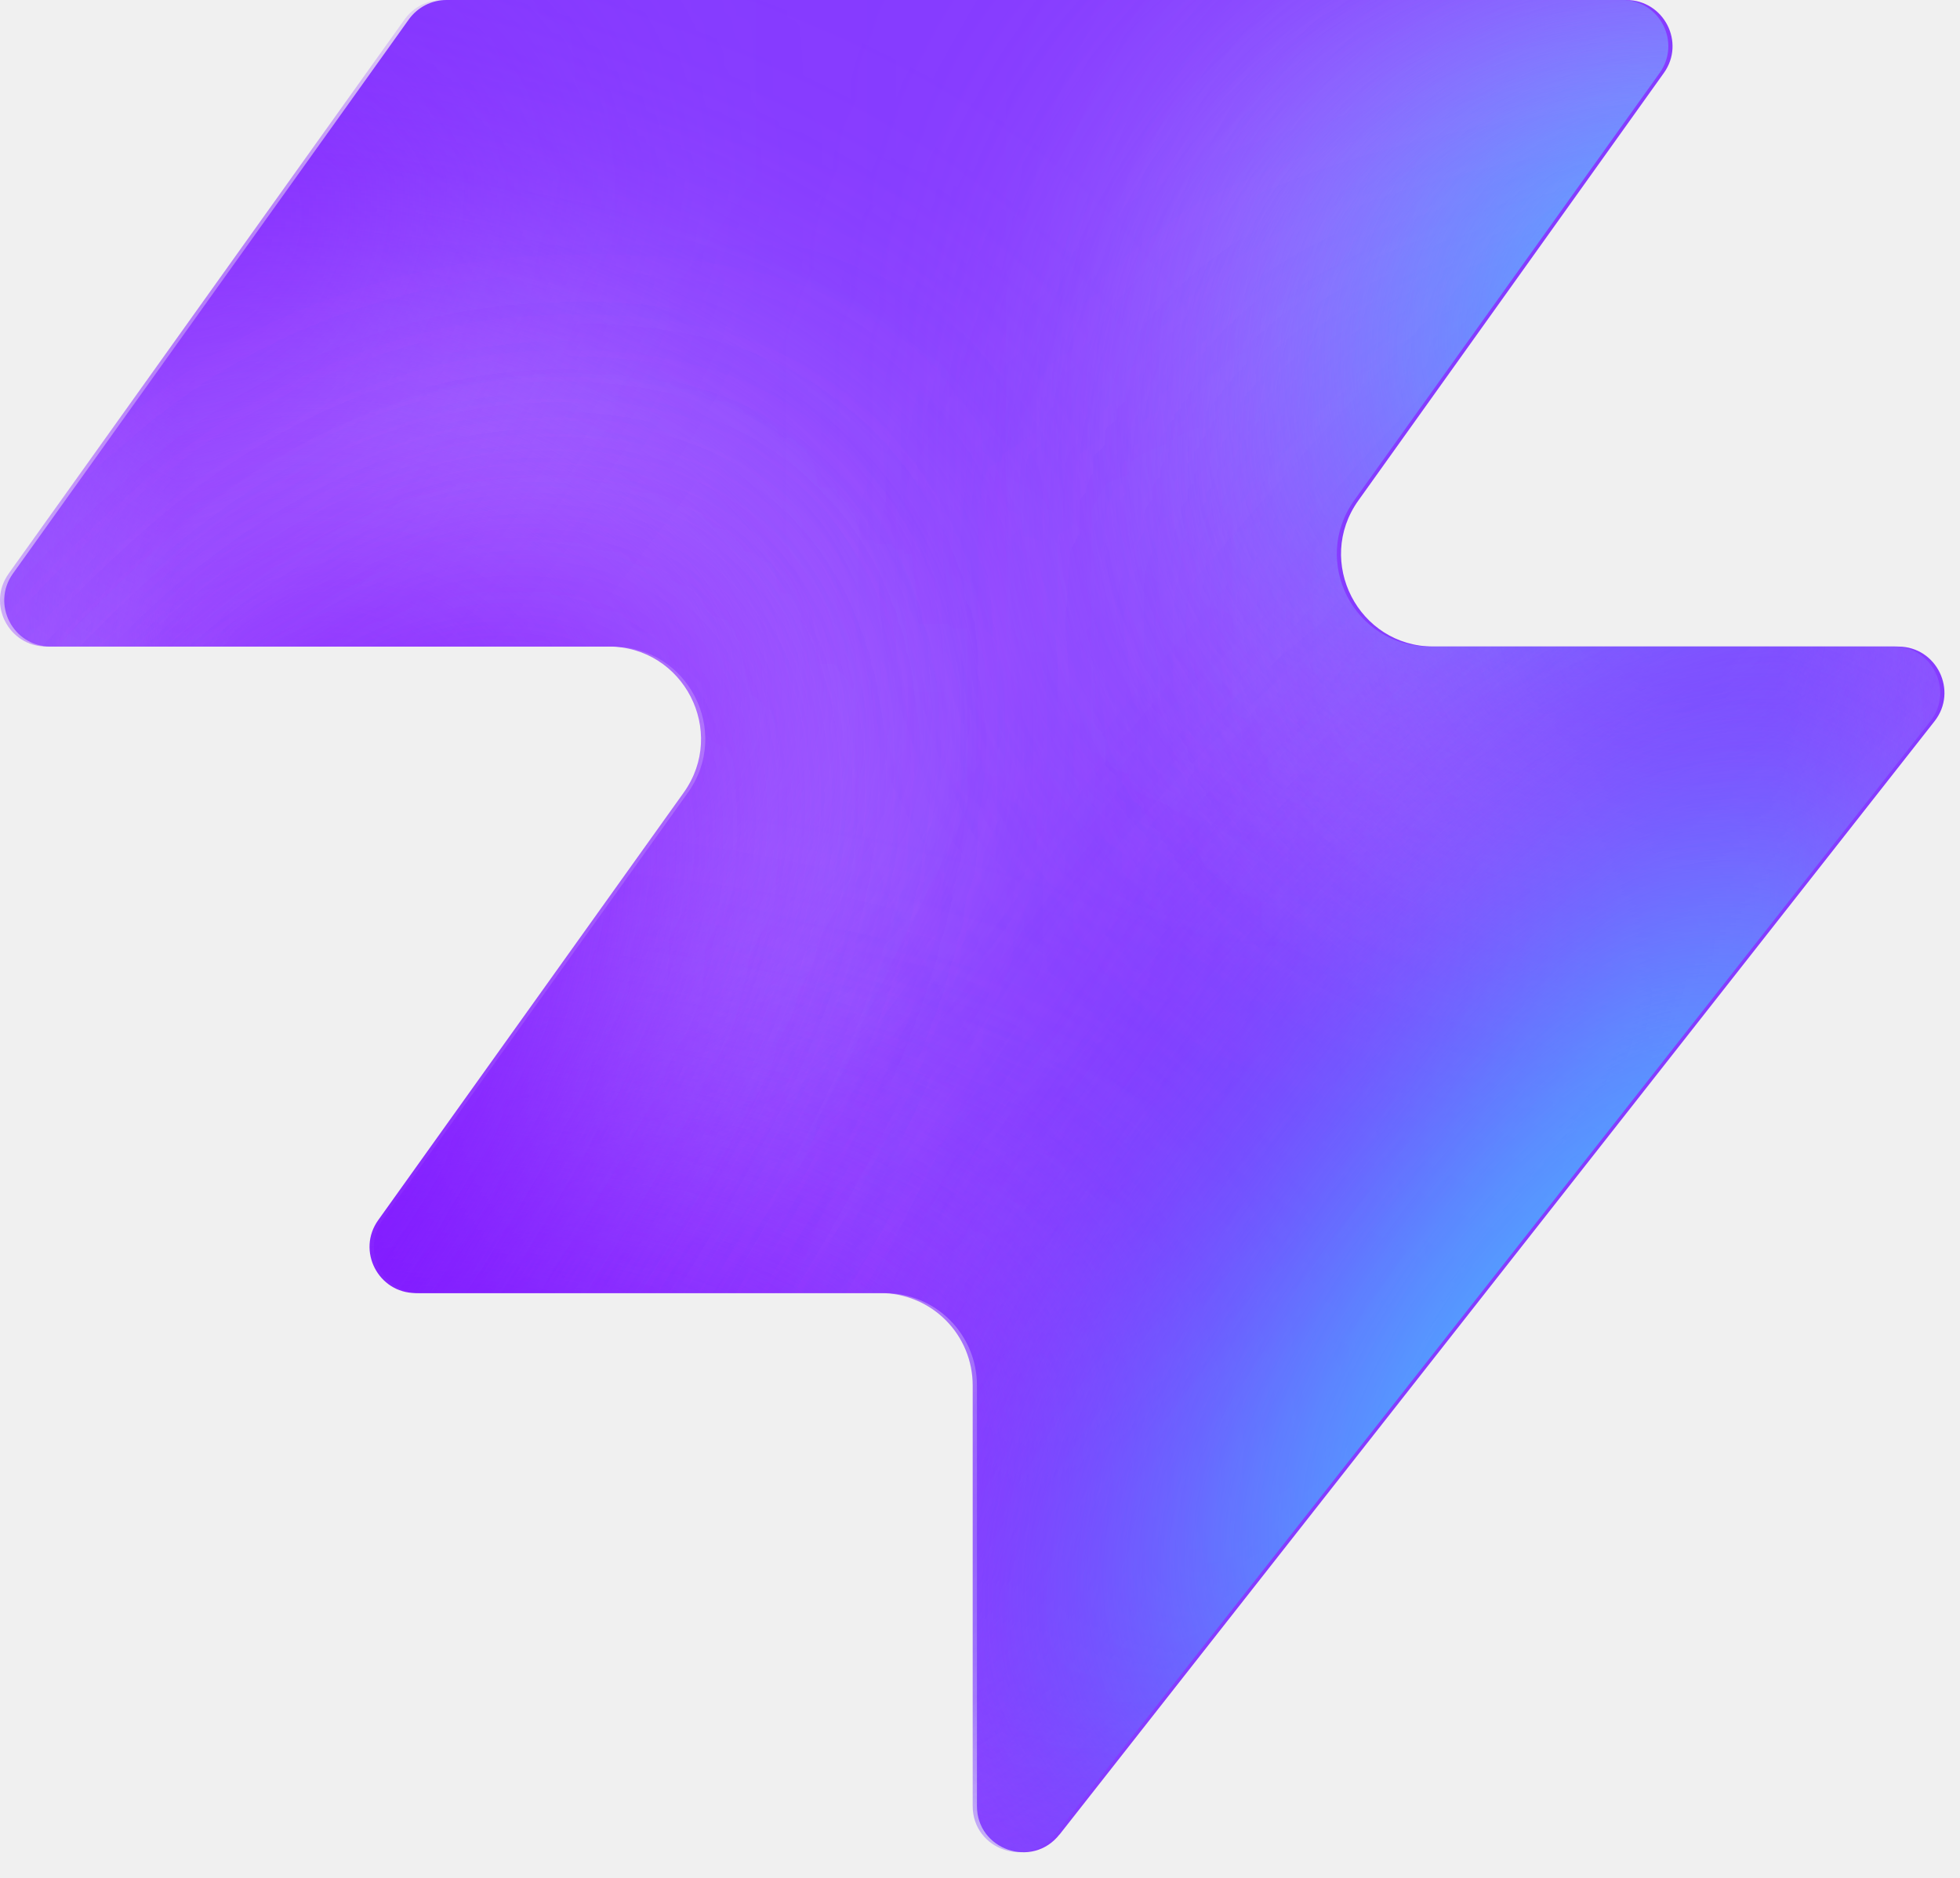
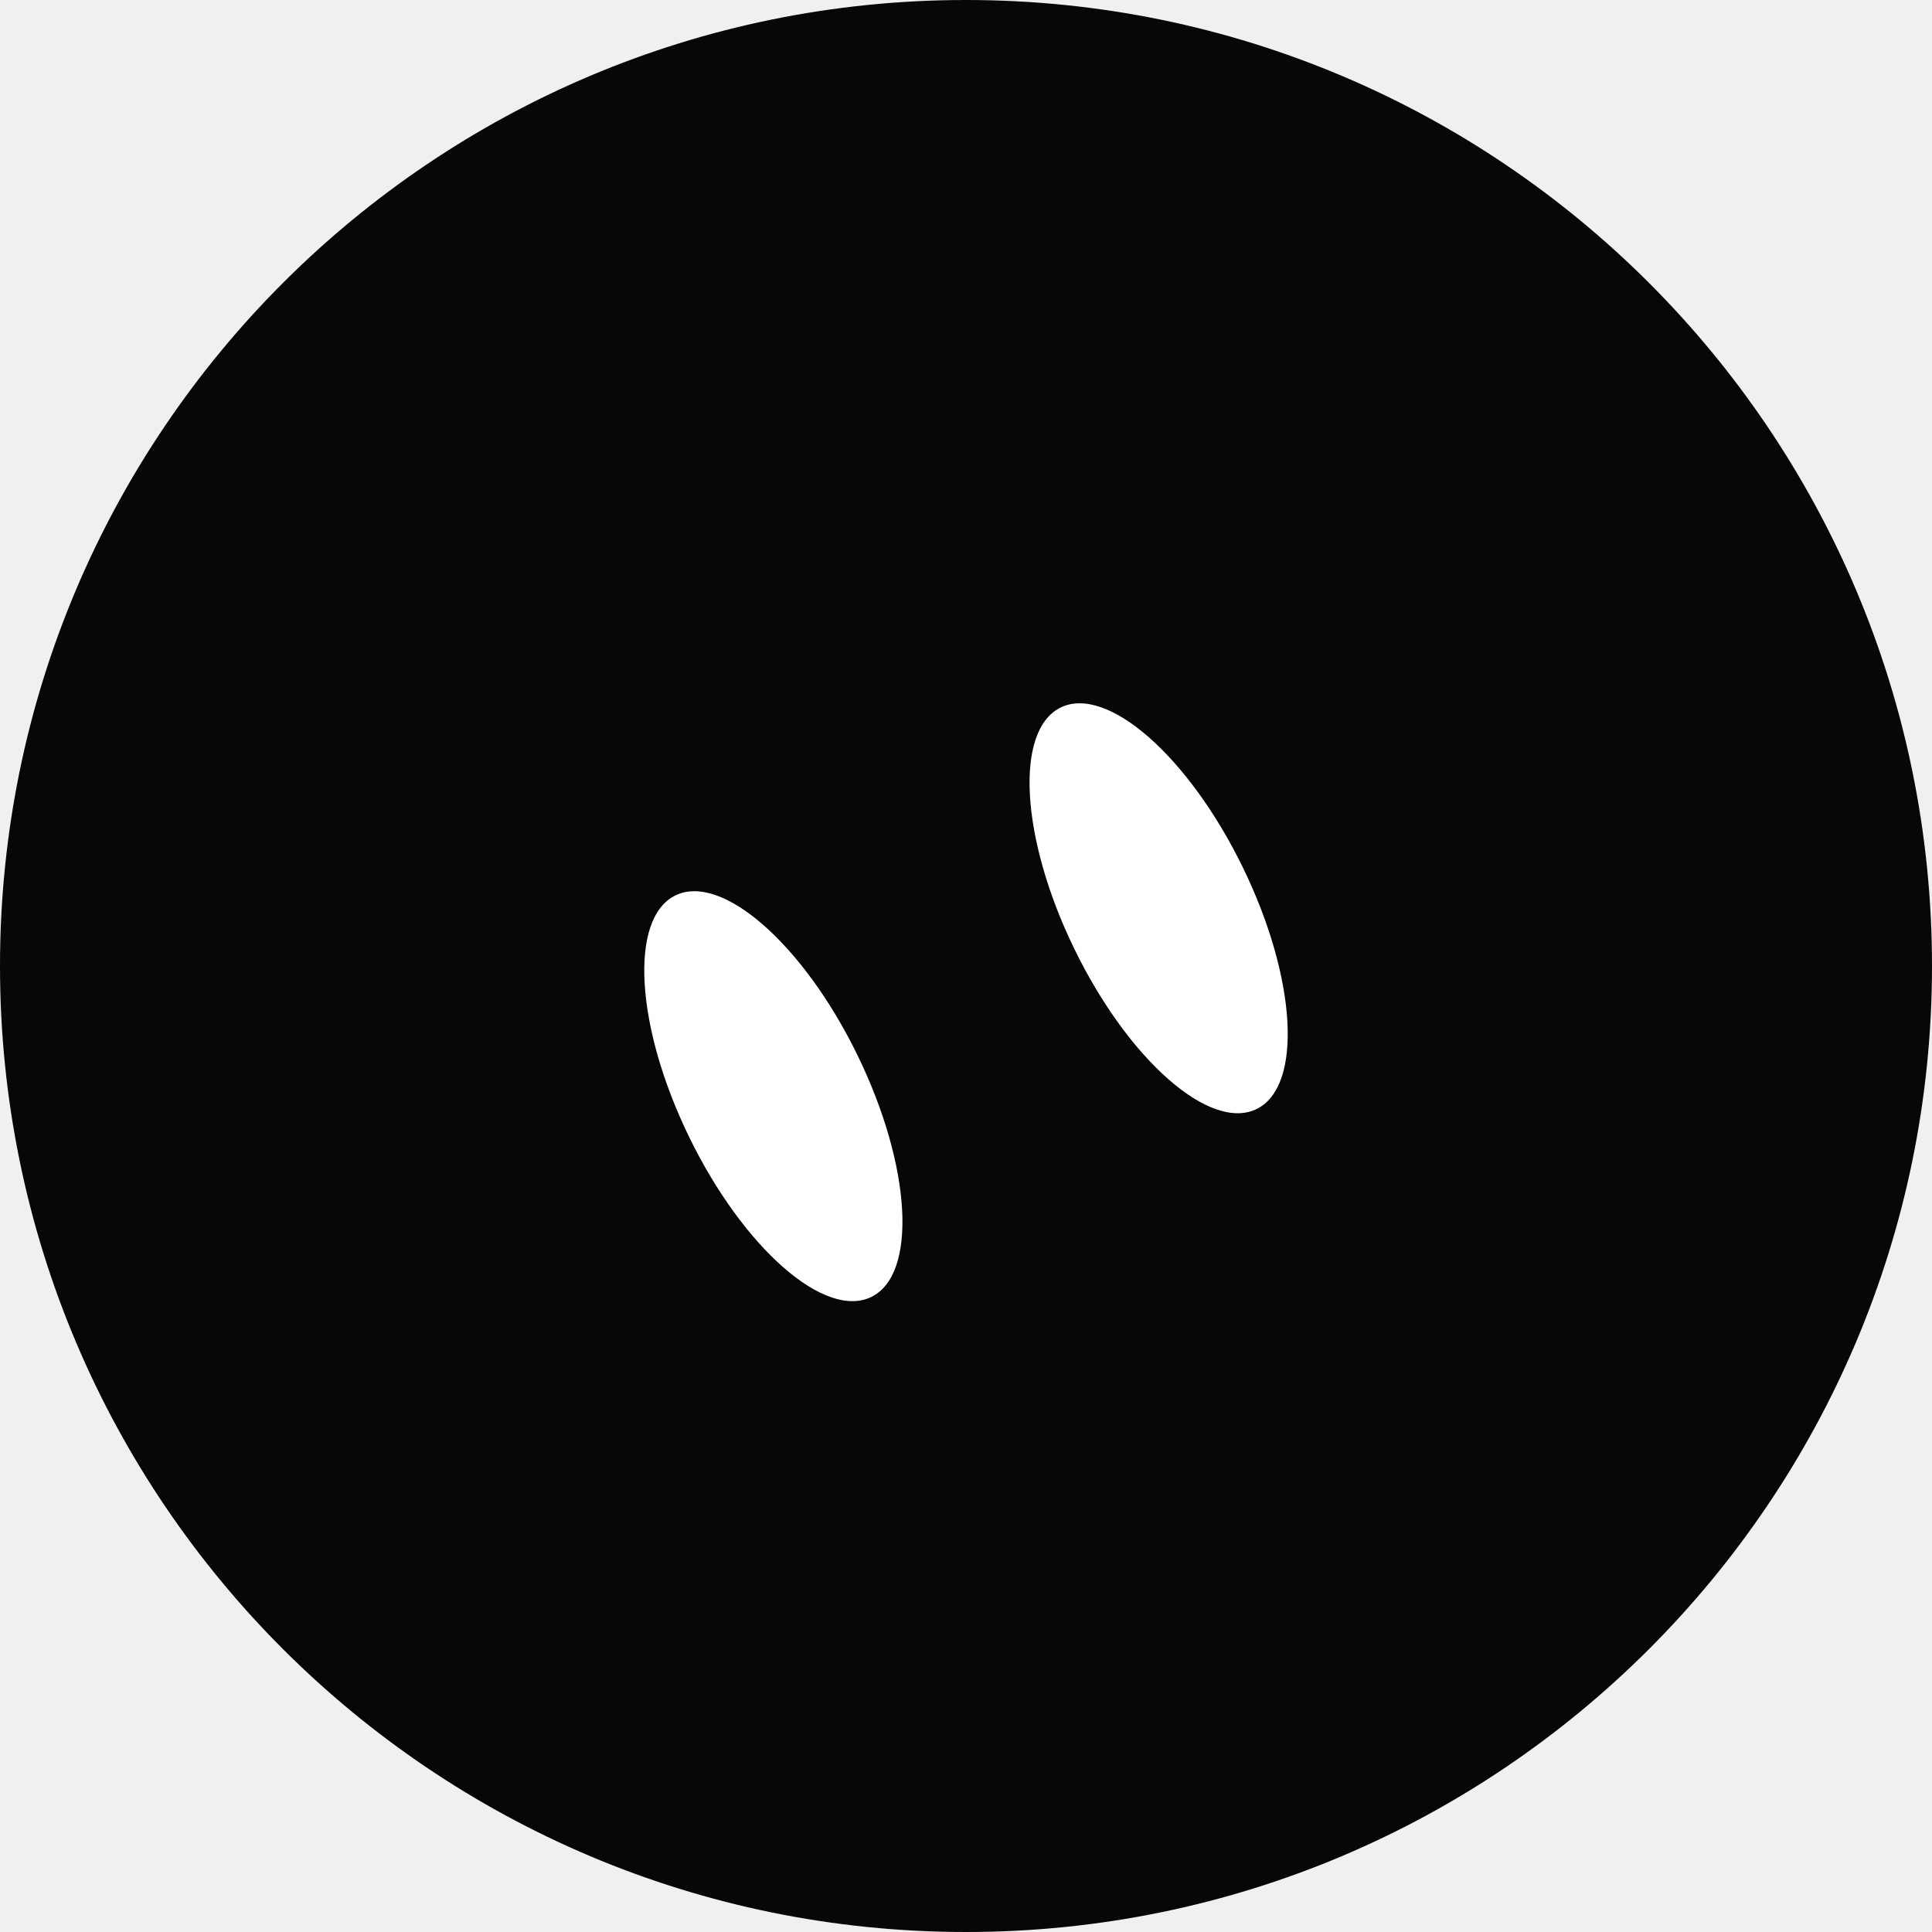
- <svg xmlns="http://www.w3.org/2000/svg" width="48" height="46" fill="none" viewBox="0 0 48 46">
-   <path fill="#863bff" d="M25.946 44.938c-.664.845-2.021.375-2.021-.698V33.937a2.26 2.26 0 0 0-2.262-2.262H10.287c-.92 0-1.456-1.04-.92-1.788l7.48-10.471c1.07-1.497 0-3.578-1.842-3.578H1.237c-.92 0-1.456-1.04-.92-1.788L10.013.474c.214-.297.556-.474.92-.474h28.894c.92 0 1.456 1.04.92 1.788l-7.48 10.471c-1.07 1.498 0 3.579 1.842 3.579h11.377c.943 0 1.473 1.088.89 1.83L25.947 44.94z" style="fill:#863bff;fill:color(display-p3 .525 .23 1);fill-opacity:1" />
-   <mask id="a" width="48" height="46" x="0" y="0" maskUnits="userSpaceOnUse" style="mask-type:alpha">
-     <path fill="#000" d="M25.842 44.938c-.664.844-2.021.375-2.021-.698V33.937a2.26 2.26 0 0 0-2.262-2.262H10.183c-.92 0-1.456-1.04-.92-1.788l7.48-10.471c1.07-1.498 0-3.579-1.842-3.579H1.133c-.92 0-1.456-1.04-.92-1.787L9.91.473c.214-.297.556-.474.92-.474h28.894c.92 0 1.456 1.04.92 1.788l-7.48 10.471c-1.07 1.498 0 3.578 1.842 3.578h11.377c.943 0 1.473 1.088.89 1.832L25.843 44.94z" style="fill:#000;fill-opacity:1" />
-   </mask>
-   <g mask="url(#a)">
-     <g filter="url(#b)">
-       <ellipse cx="5.508" cy="14.704" fill="#ede6ff" rx="5.508" ry="14.704" style="fill:#ede6ff;fill:color(display-p3 .927 .903 1);fill-opacity:1" transform="matrix(.00324 1 1 -.00324 -4.47 31.516)" />
-     </g>
-     <g filter="url(#c)">
-       <ellipse cx="10.399" cy="29.851" fill="#ede6ff" rx="10.399" ry="29.851" style="fill:#ede6ff;fill:color(display-p3 .927 .903 1);fill-opacity:1" transform="matrix(.00324 1 1 -.00324 -39.328 7.883)" />
-     </g>
-     <g filter="url(#d)">
-       <ellipse cx="5.508" cy="30.487" fill="#7e14ff" rx="5.508" ry="30.487" style="fill:#7e14ff;fill:color(display-p3 .492 .077 1);fill-opacity:1" transform="rotate(89.814 -25.913 -14.639)scale(1 -1)" />
-     </g>
-     <g filter="url(#e)">
-       <ellipse cx="5.508" cy="30.599" fill="#7e14ff" rx="5.508" ry="30.599" style="fill:#7e14ff;fill:color(display-p3 .492 .077 1);fill-opacity:1" transform="rotate(89.814 -32.644 -3.334)scale(1 -1)" />
-     </g>
-     <g filter="url(#f)">
-       <ellipse cx="5.508" cy="30.599" fill="#7e14ff" rx="5.508" ry="30.599" style="fill:#7e14ff;fill:color(display-p3 .492 .077 1);fill-opacity:1" transform="matrix(.00324 1 1 -.00324 -34.34 30.47)" />
-     </g>
-     <g filter="url(#g)">
-       <ellipse cx="14.072" cy="22.078" fill="#ede6ff" rx="14.072" ry="22.078" style="fill:#ede6ff;fill:color(display-p3 .927 .903 1);fill-opacity:1" transform="rotate(93.35 24.506 48.493)scale(-1 1)" />
-     </g>
-     <g filter="url(#h)">
-       <ellipse cx="3.47" cy="21.501" fill="#7e14ff" rx="3.47" ry="21.501" style="fill:#7e14ff;fill:color(display-p3 .492 .077 1);fill-opacity:1" transform="rotate(89.009 28.708 47.59)scale(-1 1)" />
-     </g>
-     <g filter="url(#i)">
-       <ellipse cx="3.47" cy="21.501" fill="#7e14ff" rx="3.47" ry="21.501" style="fill:#7e14ff;fill:color(display-p3 .492 .077 1);fill-opacity:1" transform="rotate(89.009 28.708 47.59)scale(-1 1)" />
-     </g>
-     <g filter="url(#j)">
-       <ellipse cx=".387" cy="8.972" fill="#7e14ff" rx="4.407" ry="29.108" style="fill:#7e14ff;fill:color(display-p3 .492 .077 1);fill-opacity:1" transform="rotate(39.51 .387 8.972)" />
-     </g>
-     <g filter="url(#k)">
-       <ellipse cx="47.523" cy="-6.092" fill="#7e14ff" rx="4.407" ry="29.108" style="fill:#7e14ff;fill:color(display-p3 .492 .077 1);fill-opacity:1" transform="rotate(37.892 47.523 -6.092)" />
-     </g>
-     <g filter="url(#l)">
-       <ellipse cx="41.412" cy="6.333" fill="#47bfff" rx="5.971" ry="9.665" style="fill:#47bfff;fill:color(display-p3 .28 .748 1);fill-opacity:1" transform="rotate(37.892 41.412 6.333)" />
-     </g>
-     <g filter="url(#m)">
-       <ellipse cx="-1.879" cy="38.332" fill="#7e14ff" rx="4.407" ry="29.108" style="fill:#7e14ff;fill:color(display-p3 .492 .077 1);fill-opacity:1" transform="rotate(37.892 -1.88 38.332)" />
-     </g>
-     <g filter="url(#n)">
-       <ellipse cx="-1.879" cy="38.332" fill="#7e14ff" rx="4.407" ry="29.108" style="fill:#7e14ff;fill:color(display-p3 .492 .077 1);fill-opacity:1" transform="rotate(37.892 -1.88 38.332)" />
-     </g>
-     <g filter="url(#o)">
-       <ellipse cx="35.651" cy="29.907" fill="#7e14ff" rx="4.407" ry="29.108" style="fill:#7e14ff;fill:color(display-p3 .492 .077 1);fill-opacity:1" transform="rotate(37.892 35.651 29.907)" />
-     </g>
-     <g filter="url(#p)">
-       <ellipse cx="38.418" cy="32.4" fill="#47bfff" rx="5.971" ry="15.297" style="fill:#47bfff;fill:color(display-p3 .28 .748 1);fill-opacity:1" transform="rotate(37.892 38.418 32.4)" />
-     </g>
+ <svg xmlns="http://www.w3.org/2000/svg" viewBox="0 0 32 32" fill="none">
+   <circle cx="16" cy="16" r="16" fill="#070707" />
+   <g transform="translate(16 16.6) rotate(-26)" fill="#fff">
+     <ellipse cx="-3.55" cy="0" rx="1.55" ry="3.7" />
+     <ellipse cx="3.55" cy="0" rx="1.55" ry="3.7" />
  </g>
-   <defs>
-     <filter id="b" width="60.045" height="41.654" x="-19.77" y="16.149" color-interpolation-filters="sRGB" filterUnits="userSpaceOnUse">
-       <feFlood flood-opacity="0" result="BackgroundImageFix" />
-       <feBlend in="SourceGraphic" in2="BackgroundImageFix" result="shape" />
-       <feGaussianBlur result="effect1_foregroundBlur_2002_17158" stdDeviation="7.659" />
-     </filter>
-     <filter id="c" width="90.34" height="51.437" x="-54.613" y="-7.533" color-interpolation-filters="sRGB" filterUnits="userSpaceOnUse">
-       <feFlood flood-opacity="0" result="BackgroundImageFix" />
-       <feBlend in="SourceGraphic" in2="BackgroundImageFix" result="shape" />
-       <feGaussianBlur result="effect1_foregroundBlur_2002_17158" stdDeviation="7.659" />
-     </filter>
-     <filter id="d" width="79.355" height="29.4" x="-49.64" y="2.03" color-interpolation-filters="sRGB" filterUnits="userSpaceOnUse">
-       <feFlood flood-opacity="0" result="BackgroundImageFix" />
-       <feBlend in="SourceGraphic" in2="BackgroundImageFix" result="shape" />
-       <feGaussianBlur result="effect1_foregroundBlur_2002_17158" stdDeviation="4.596" />
-     </filter>
-     <filter id="e" width="79.579" height="29.4" x="-45.045" y="20.029" color-interpolation-filters="sRGB" filterUnits="userSpaceOnUse">
-       <feFlood flood-opacity="0" result="BackgroundImageFix" />
-       <feBlend in="SourceGraphic" in2="BackgroundImageFix" result="shape" />
-       <feGaussianBlur result="effect1_foregroundBlur_2002_17158" stdDeviation="4.596" />
-     </filter>
-     <filter id="f" width="79.579" height="29.4" x="-43.513" y="21.178" color-interpolation-filters="sRGB" filterUnits="userSpaceOnUse">
-       <feFlood flood-opacity="0" result="BackgroundImageFix" />
-       <feBlend in="SourceGraphic" in2="BackgroundImageFix" result="shape" />
-       <feGaussianBlur result="effect1_foregroundBlur_2002_17158" stdDeviation="4.596" />
-     </filter>
-     <filter id="g" width="74.749" height="58.852" x="15.756" y="-17.901" color-interpolation-filters="sRGB" filterUnits="userSpaceOnUse">
-       <feFlood flood-opacity="0" result="BackgroundImageFix" />
-       <feBlend in="SourceGraphic" in2="BackgroundImageFix" result="shape" />
-       <feGaussianBlur result="effect1_foregroundBlur_2002_17158" stdDeviation="7.659" />
-     </filter>
-     <filter id="h" width="61.377" height="25.362" x="23.548" y="2.284" color-interpolation-filters="sRGB" filterUnits="userSpaceOnUse">
-       <feFlood flood-opacity="0" result="BackgroundImageFix" />
-       <feBlend in="SourceGraphic" in2="BackgroundImageFix" result="shape" />
-       <feGaussianBlur result="effect1_foregroundBlur_2002_17158" stdDeviation="4.596" />
-     </filter>
-     <filter id="i" width="61.377" height="25.362" x="23.548" y="2.284" color-interpolation-filters="sRGB" filterUnits="userSpaceOnUse">
-       <feFlood flood-opacity="0" result="BackgroundImageFix" />
-       <feBlend in="SourceGraphic" in2="BackgroundImageFix" result="shape" />
-       <feGaussianBlur result="effect1_foregroundBlur_2002_17158" stdDeviation="4.596" />
-     </filter>
-     <filter id="j" width="56.045" height="63.649" x="-27.636" y="-22.853" color-interpolation-filters="sRGB" filterUnits="userSpaceOnUse">
-       <feFlood flood-opacity="0" result="BackgroundImageFix" />
-       <feBlend in="SourceGraphic" in2="BackgroundImageFix" result="shape" />
-       <feGaussianBlur result="effect1_foregroundBlur_2002_17158" stdDeviation="4.596" />
-     </filter>
-     <filter id="k" width="54.814" height="64.646" x="20.116" y="-38.415" color-interpolation-filters="sRGB" filterUnits="userSpaceOnUse">
-       <feFlood flood-opacity="0" result="BackgroundImageFix" />
-       <feBlend in="SourceGraphic" in2="BackgroundImageFix" result="shape" />
-       <feGaussianBlur result="effect1_foregroundBlur_2002_17158" stdDeviation="4.596" />
-     </filter>
-     <filter id="l" width="33.541" height="35.313" x="24.641" y="-11.323" color-interpolation-filters="sRGB" filterUnits="userSpaceOnUse">
-       <feFlood flood-opacity="0" result="BackgroundImageFix" />
-       <feBlend in="SourceGraphic" in2="BackgroundImageFix" result="shape" />
-       <feGaussianBlur result="effect1_foregroundBlur_2002_17158" stdDeviation="4.596" />
-     </filter>
-     <filter id="m" width="54.814" height="64.646" x="-29.286" y="6.009" color-interpolation-filters="sRGB" filterUnits="userSpaceOnUse">
-       <feFlood flood-opacity="0" result="BackgroundImageFix" />
-       <feBlend in="SourceGraphic" in2="BackgroundImageFix" result="shape" />
-       <feGaussianBlur result="effect1_foregroundBlur_2002_17158" stdDeviation="4.596" />
-     </filter>
-     <filter id="n" width="54.814" height="64.646" x="-29.286" y="6.009" color-interpolation-filters="sRGB" filterUnits="userSpaceOnUse">
-       <feFlood flood-opacity="0" result="BackgroundImageFix" />
-       <feBlend in="SourceGraphic" in2="BackgroundImageFix" result="shape" />
-       <feGaussianBlur result="effect1_foregroundBlur_2002_17158" stdDeviation="4.596" />
-     </filter>
-     <filter id="o" width="54.814" height="64.646" x="8.244" y="-2.416" color-interpolation-filters="sRGB" filterUnits="userSpaceOnUse">
-       <feFlood flood-opacity="0" result="BackgroundImageFix" />
-       <feBlend in="SourceGraphic" in2="BackgroundImageFix" result="shape" />
-       <feGaussianBlur result="effect1_foregroundBlur_2002_17158" stdDeviation="4.596" />
-     </filter>
-     <filter id="p" width="39.409" height="43.623" x="18.713" y="10.588" color-interpolation-filters="sRGB" filterUnits="userSpaceOnUse">
-       <feFlood flood-opacity="0" result="BackgroundImageFix" />
-       <feBlend in="SourceGraphic" in2="BackgroundImageFix" result="shape" />
-       <feGaussianBlur result="effect1_foregroundBlur_2002_17158" stdDeviation="4.596" />
-     </filter>
-   </defs>
</svg>
